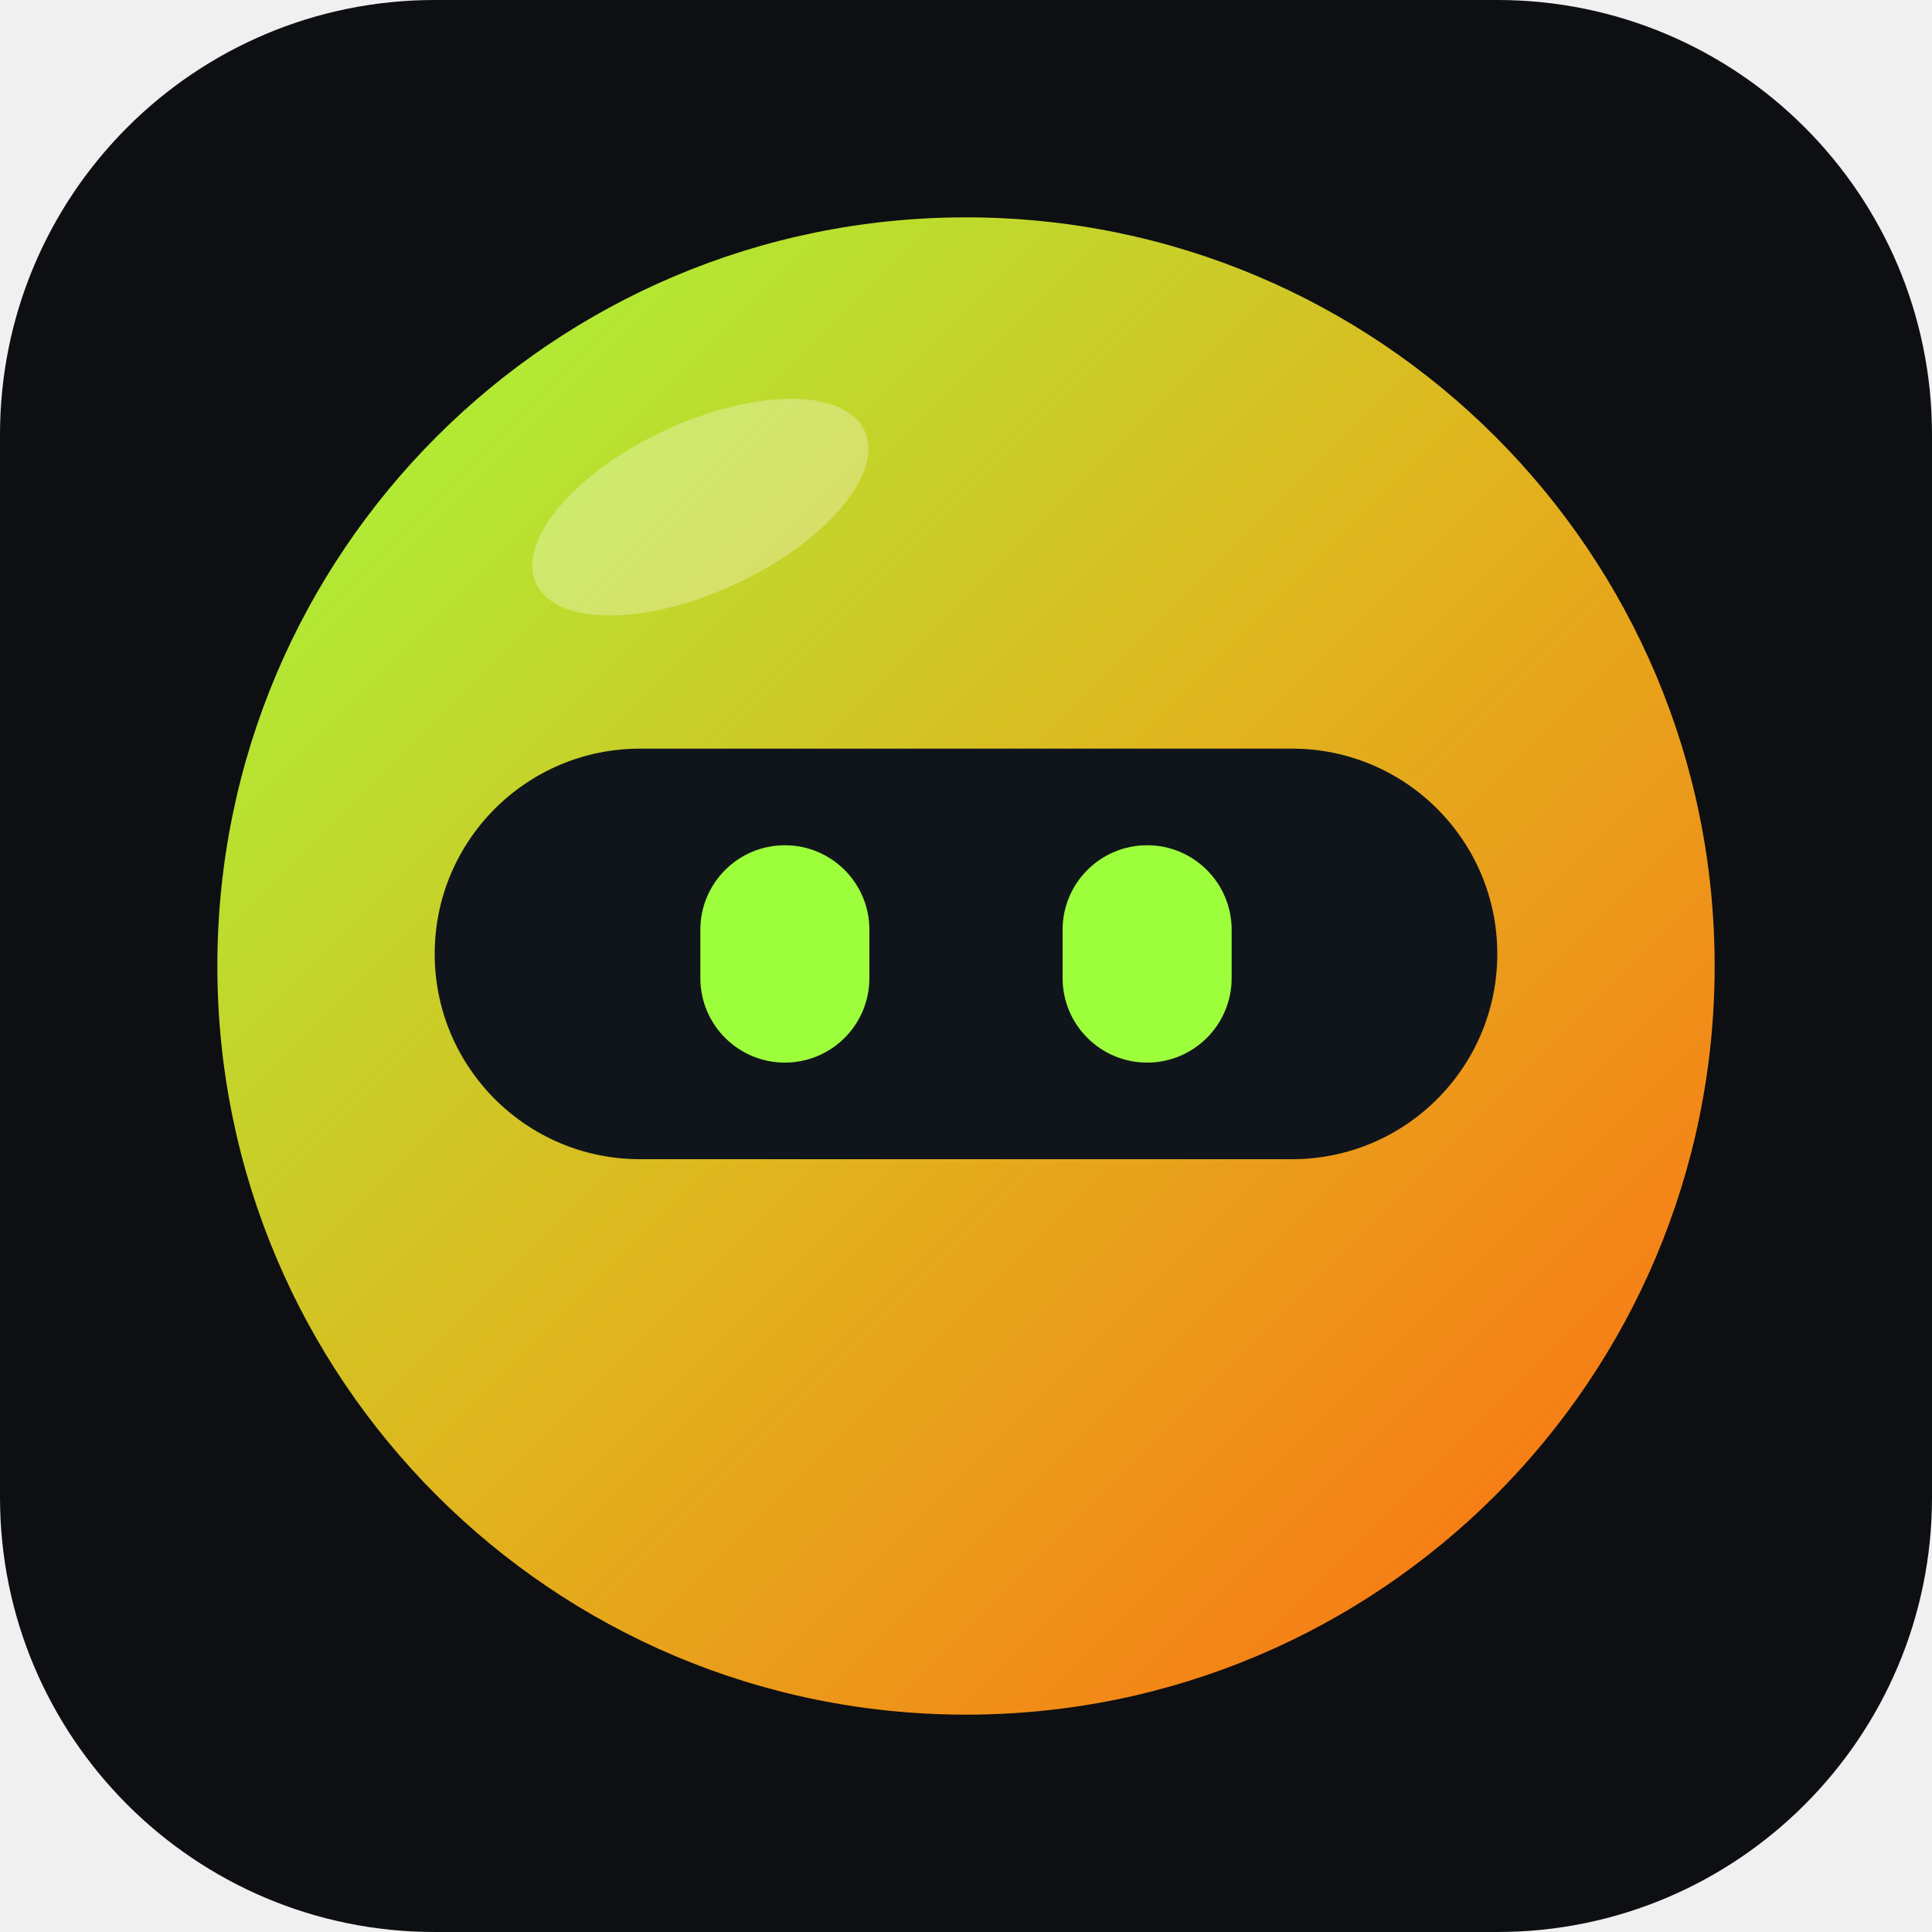
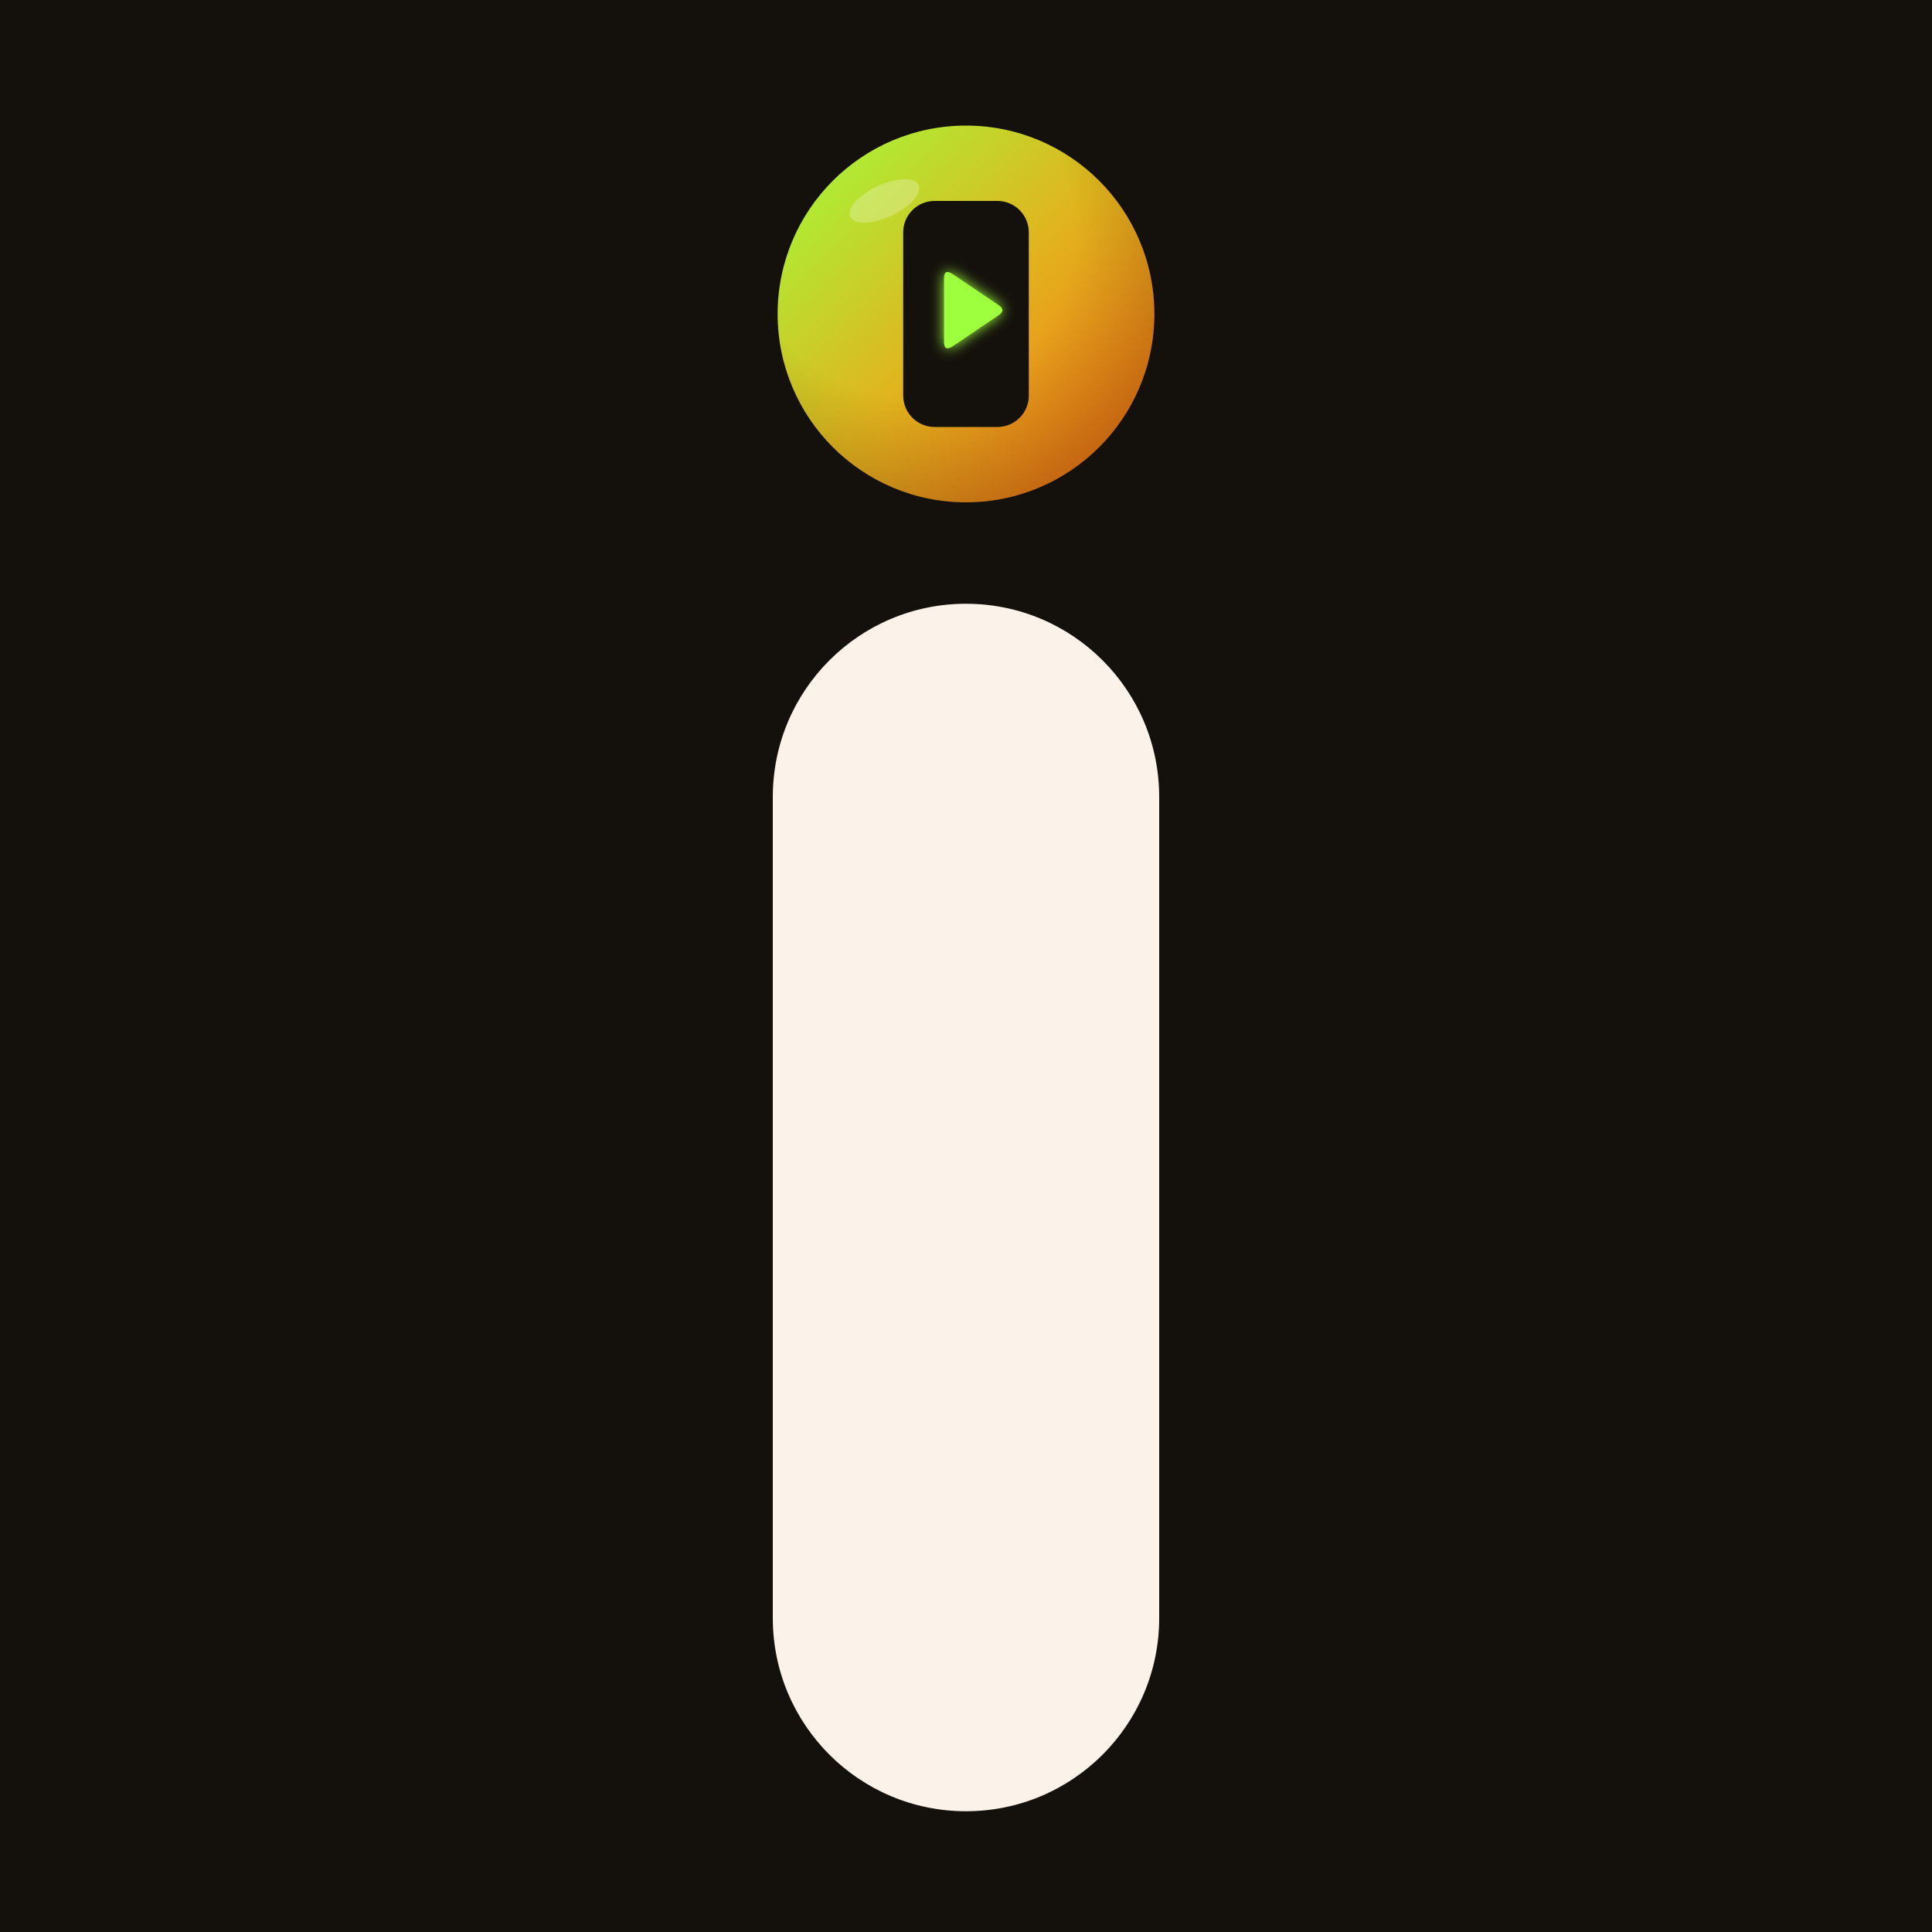
<svg xmlns="http://www.w3.org/2000/svg" viewBox="0 0 160 160">
  <defs>
    <linearGradient id="b" x1="0" y1="0" x2="1" y2="1">
      <stop offset="0" stop-color="#9dff3c" />
      <stop offset=".5" stop-color="#e0b51e" />
      <stop offset="1" stop-color="#ff6a13" />
    </linearGradient>
+     <radialGradient id="s" cx="35%" cy="28%" r="80%">
+       <stop offset=".55" stop-color="#000" stop-opacity="0" />
+       <stop offset="1" stop-color="#000" stop-opacity=".22" />
+     </radialGradient>
+     <filter id="gl" x="-60%" y="-60%" width="220%" height="220%">
+       <feGaussianBlur stdDeviation="1.1" result="b" />
+       <feMerge>
+         <feMergeNode in="b" />
+         <feMergeNode in="SourceGraphic" />
+       </feMerge>
+     </filter>
  </defs>
-   <rect width="160" height="160" rx="36" fill="#0d0f12" />
-   <circle cx="80" cy="80" r="62" fill="url(#b)" />
-   <ellipse cx="58" cy="42" rx="15" ry="7" fill="#fff" opacity=".3" transform="rotate(-25 58 42)" />
-   <rect x="36" y="62" width="88" height="34" rx="17" fill="#10151b" />
-   <rect x="58" y="70" width="14" height="18" rx="7" fill="#9dff3c" />
-   <rect x="88" y="70" width="14" height="18" rx="7" fill="#9dff3c" />
+   <rect width="160" height="160" fill="#14100c" />
+   <g transform="translate(80 26) scale(0.52) translate(-80 -50)">
+     <circle cx="80" cy="50" r="30" fill="url(#b)" />
+     <circle cx="80" cy="50" r="30" fill="url(#s)" />
+     <ellipse cx="67" cy="32" rx="6" ry="2.6" fill="#fff" opacity=".25" transform="rotate(-25 67 32)" />
+     <rect x="70" y="32" width="20" height="36" rx="5" fill="#14100c" />
+     <path d="M76.5 44.3 Q76.5 42.8 77.8 43.6 L85.2 48.6 Q86.4 49.4 85.2 50.2 L77.8 55.2 Q76.5 56 76.5 54.5 Z" fill="#9dff3c" filter="url(#gl)" />
+   </g>
+   <rect x="64" y="50" width="32" height="100" rx="16" fill="#fbf2e9" />
</svg>
